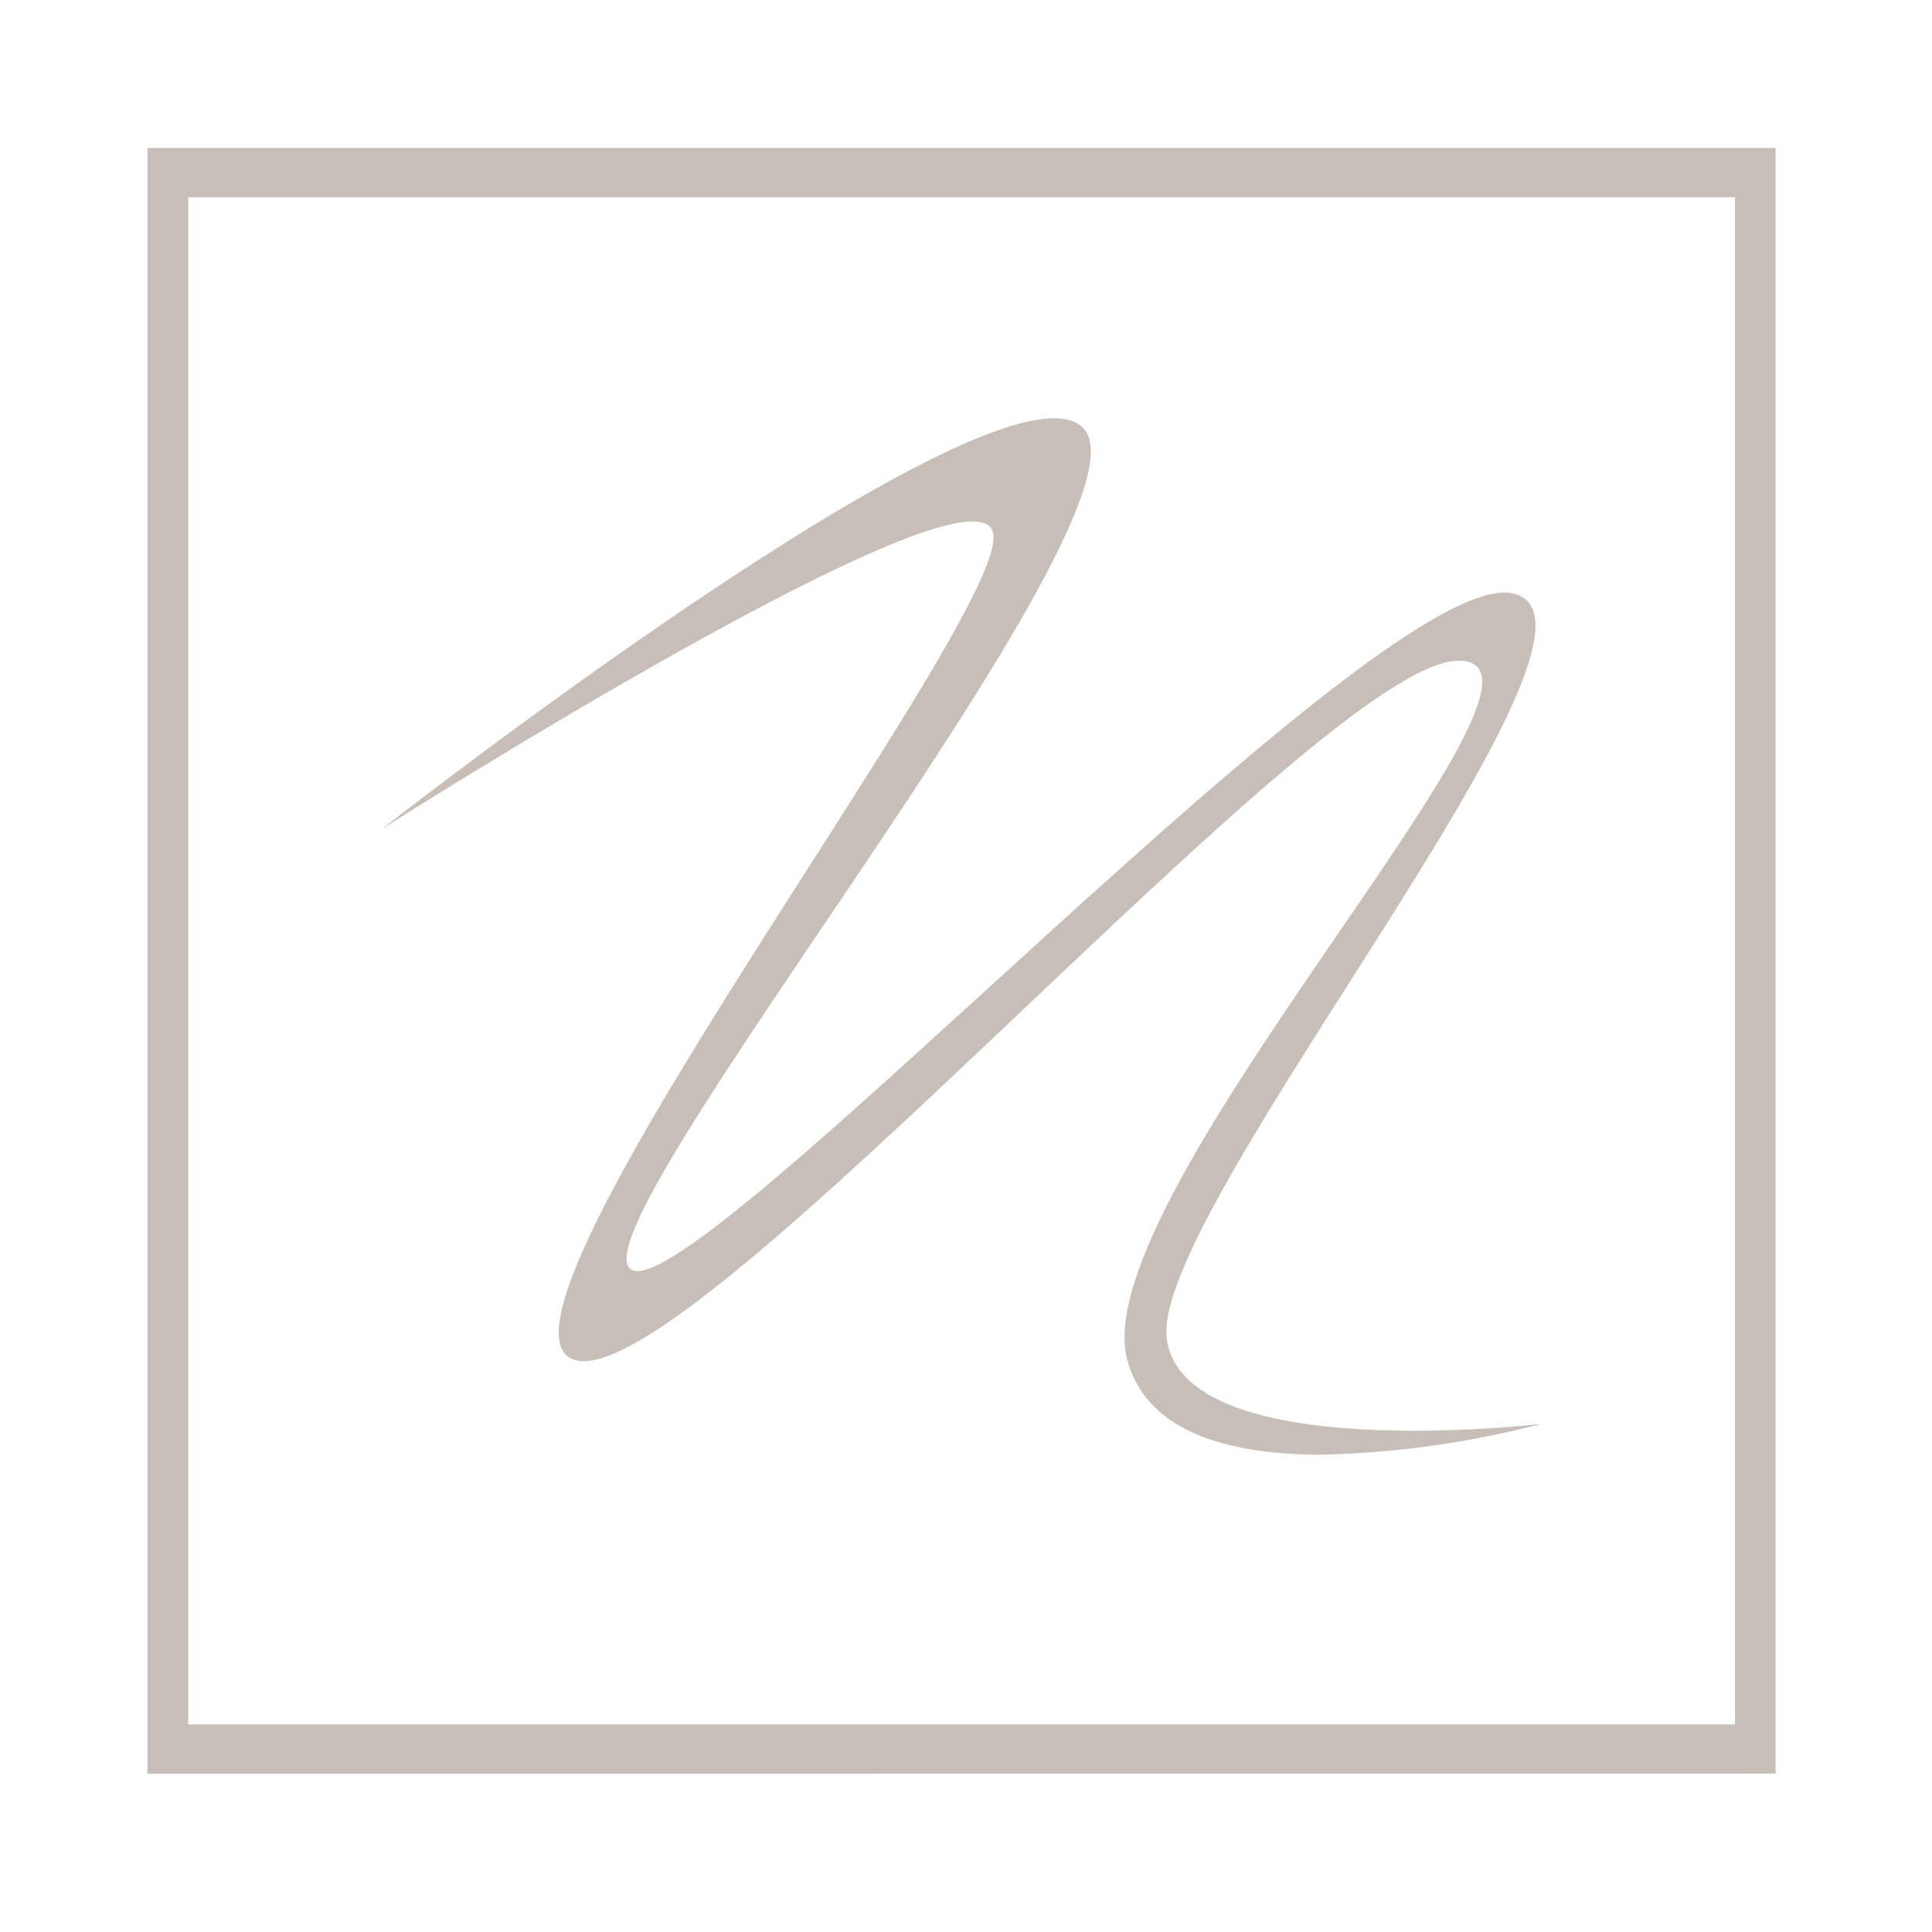
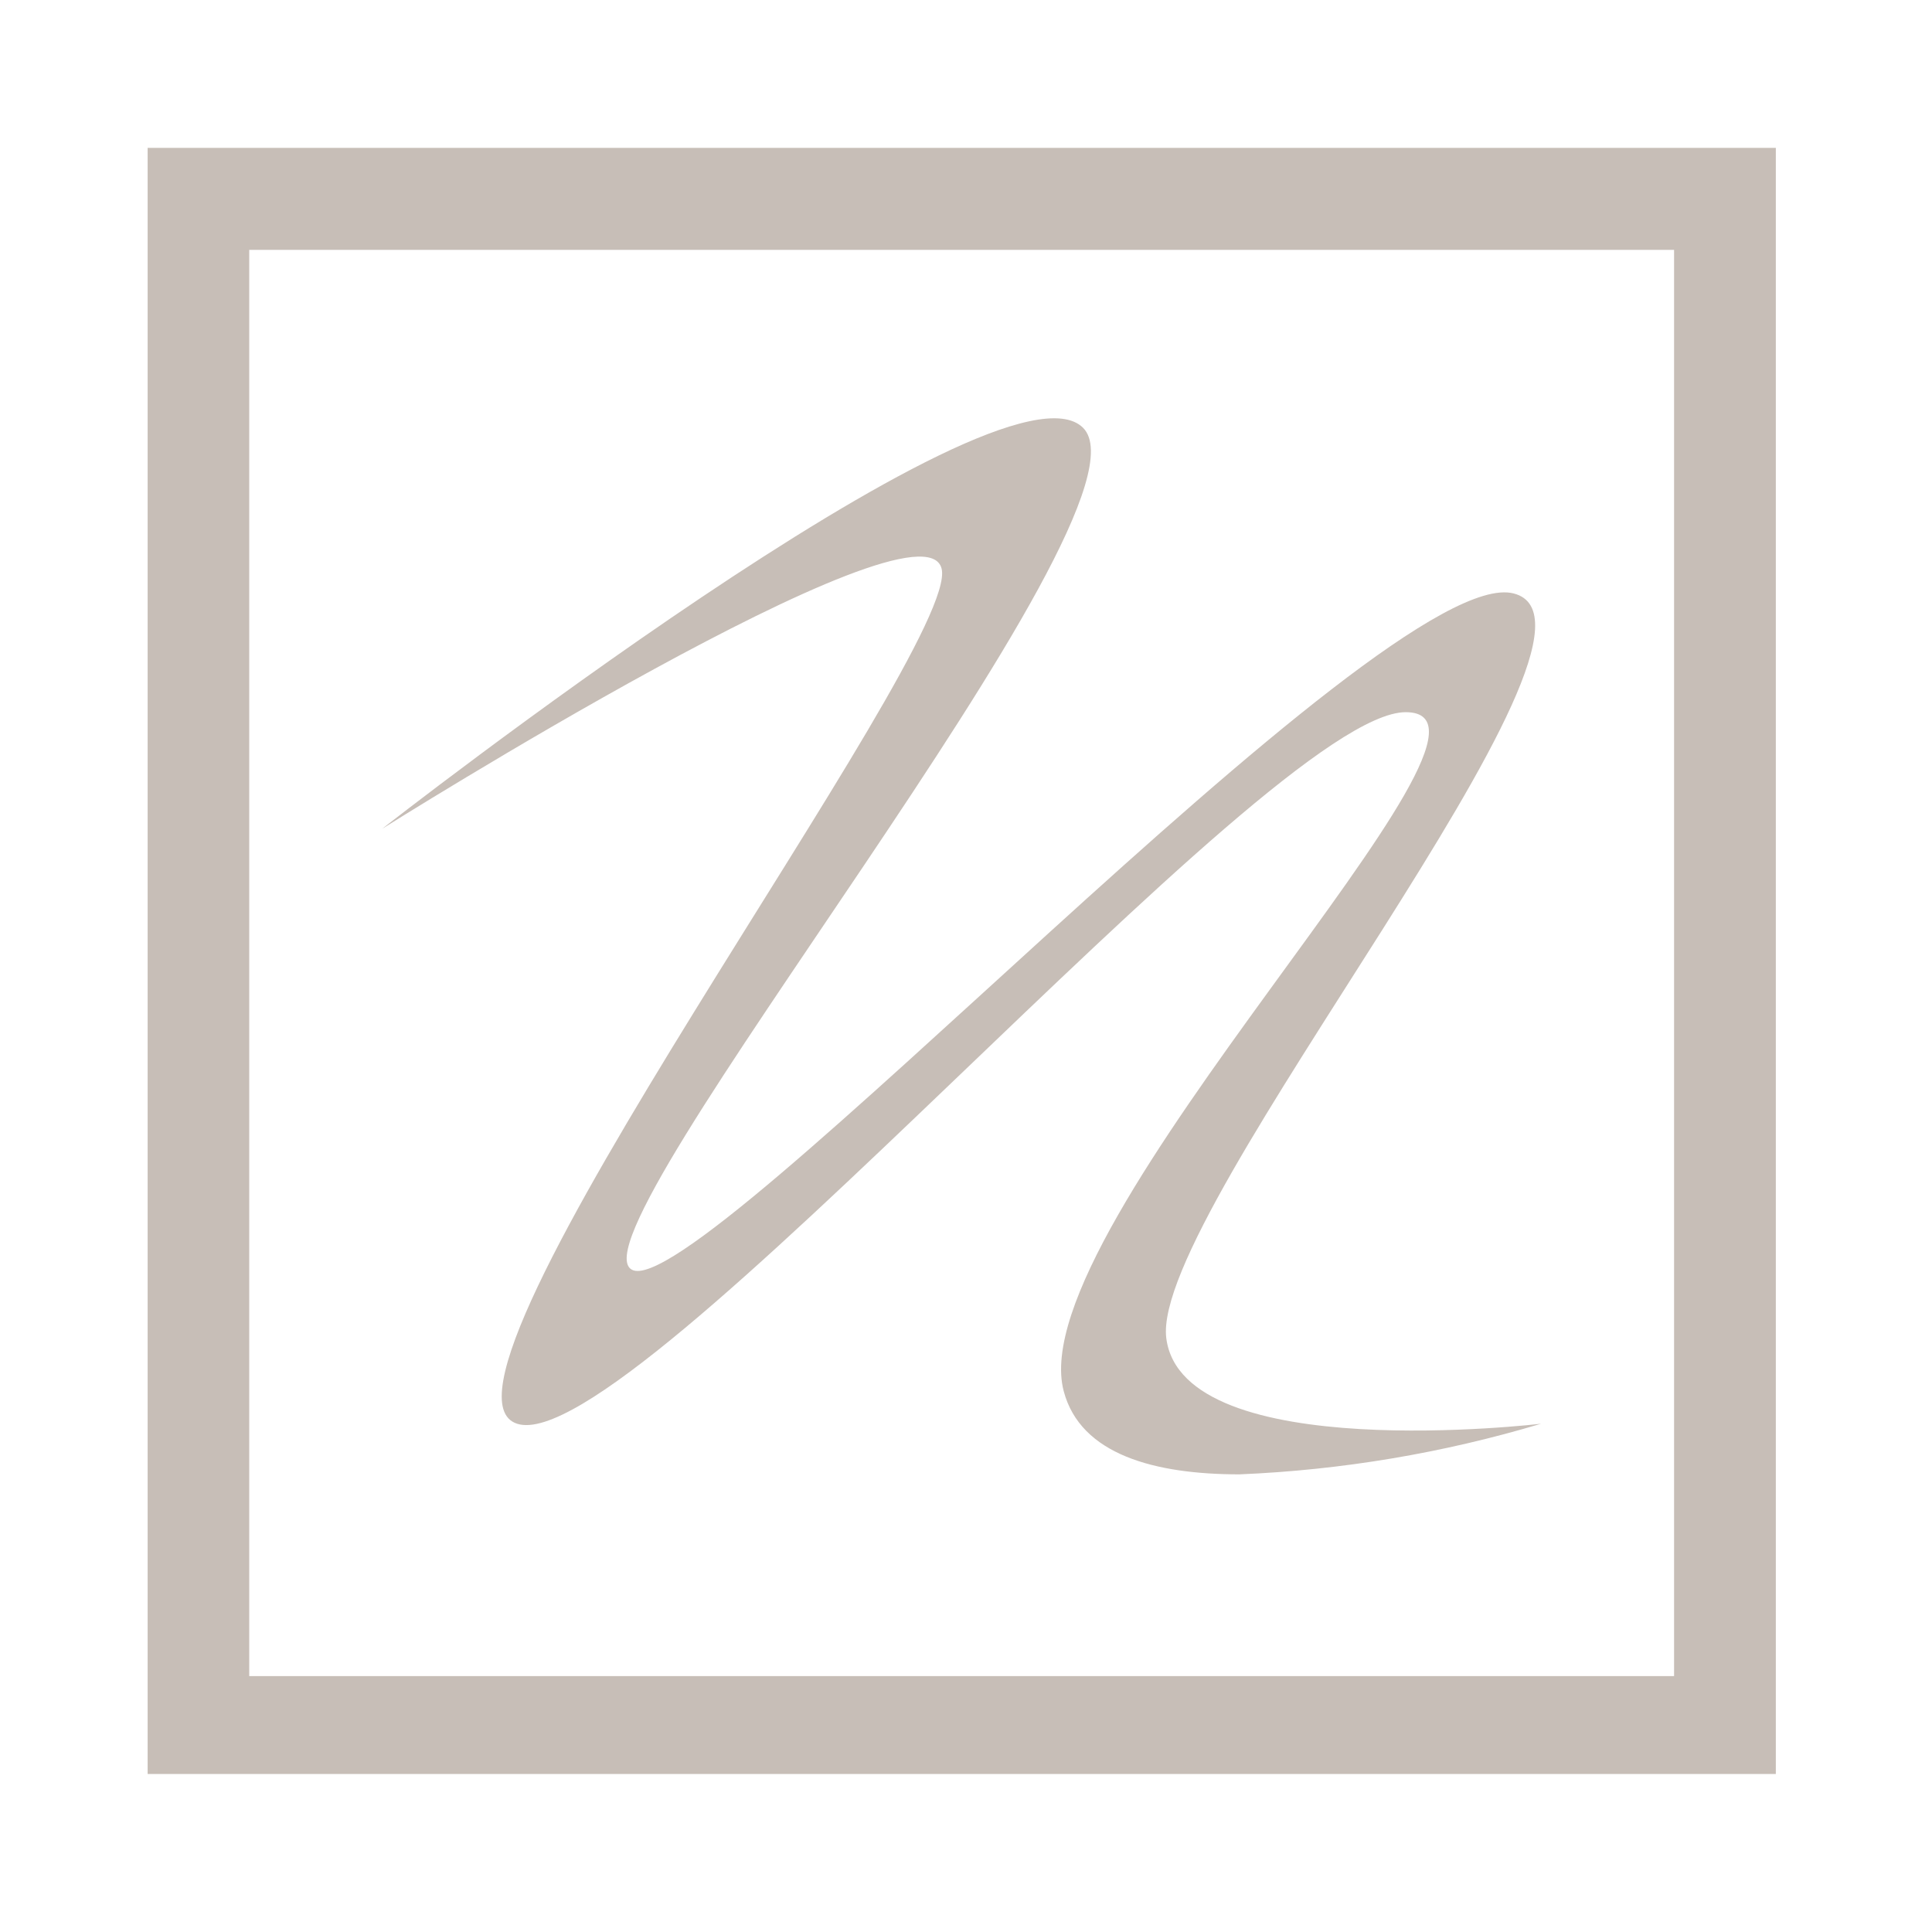
- <svg xmlns="http://www.w3.org/2000/svg" width="20" height="20" viewBox="0 0 20 20">
+ <svg xmlns="http://www.w3.org/2000/svg" width="24" height="24" viewBox="0 0 24 24">
+   <defs>
+     <style>
+       .cls-1 {
+         fill: #c7beb7;
+       }
+ 
+       .cls-2, .cls-4 {
+         fill: none;
+       }
+ 
+       .cls-2 {
+         stroke: #707070;
+         opacity: 0;
+       }
+ 
+       .cls-3 {
+         stroke: none;
+       }
+     </style>
+   </defs>
  <g id="General_2" data-name="General 2" transform="translate(-161 -209)">
-     <path id="General_2-2" data-name="General 2" d="M4848-9573.17V-9590h16.854v16.829Zm.421-.51h16.013v-15.809h-16.013Zm9.721-3.774c-.456-1.715,4.86-7.238,3.43-7.238s-7.962,7.619-9.152,7.238,4.538-7.737,4.333-8.564-6.326,3.068-6.326,3.068,6.4-5.008,7.257-4.153-5.357,8.337-4.672,8.717c.342.189,2.3-1.654,4.333-3.5s4.13-3.674,4.8-3.5c1.335.343-3.764,6.382-3.594,7.71s3.878.885,3.878.885a9.955,9.955,0,0,1-2.282.319C4859.232-9576.474,4858.348-9576.685,4858.143-9577.454Z" transform="translate(-4685.473 9800.531)" fill="#c7beb7" />
-     <g id="Rectangle_1935" data-name="Rectangle 1935" transform="translate(161 209)" fill="none" stroke="#707070" stroke-width="1" opacity="0">
-       <rect width="20" height="20" stroke="none" />
-       <rect x="0.5" y="0.5" width="19" height="19" fill="none" />
+     <path id="General_2-2" data-name="General 2" class="cls-1" d="M0,20.2V0H20.226V20.2Zm1.262-1.216h17.7V1.267H1.262ZM11.38,15.445c-.549-2.06,5.963-8.435,4.248-8.435S6.019,16.3,4.592,15.85,10.109,6.214,9.863,5.227,2.914,8.458,2.914,8.458s7.677-6.007,8.706-4.981-6.427,10-5.606,10.458c.41.229,2.762-1.984,5.2-4.2s4.956-4.406,5.755-4.2c1.6.41-4.517,7.657-4.315,9.251s4.656,1.063,4.656,1.063a15.289,15.289,0,0,1-3.746.629C12.511,16.478,11.589,16.234,11.38,15.445Z" transform="translate(162.834 210.837)" />
+     <g id="Rectangle_1935" data-name="Rectangle 1935" class="cls-2" transform="translate(161 209)">
+       <rect class="cls-3" width="24" height="24" />
+       <rect class="cls-4" x="0.5" y="0.5" width="23" height="23" />
    </g>
  </g>
</svg>
